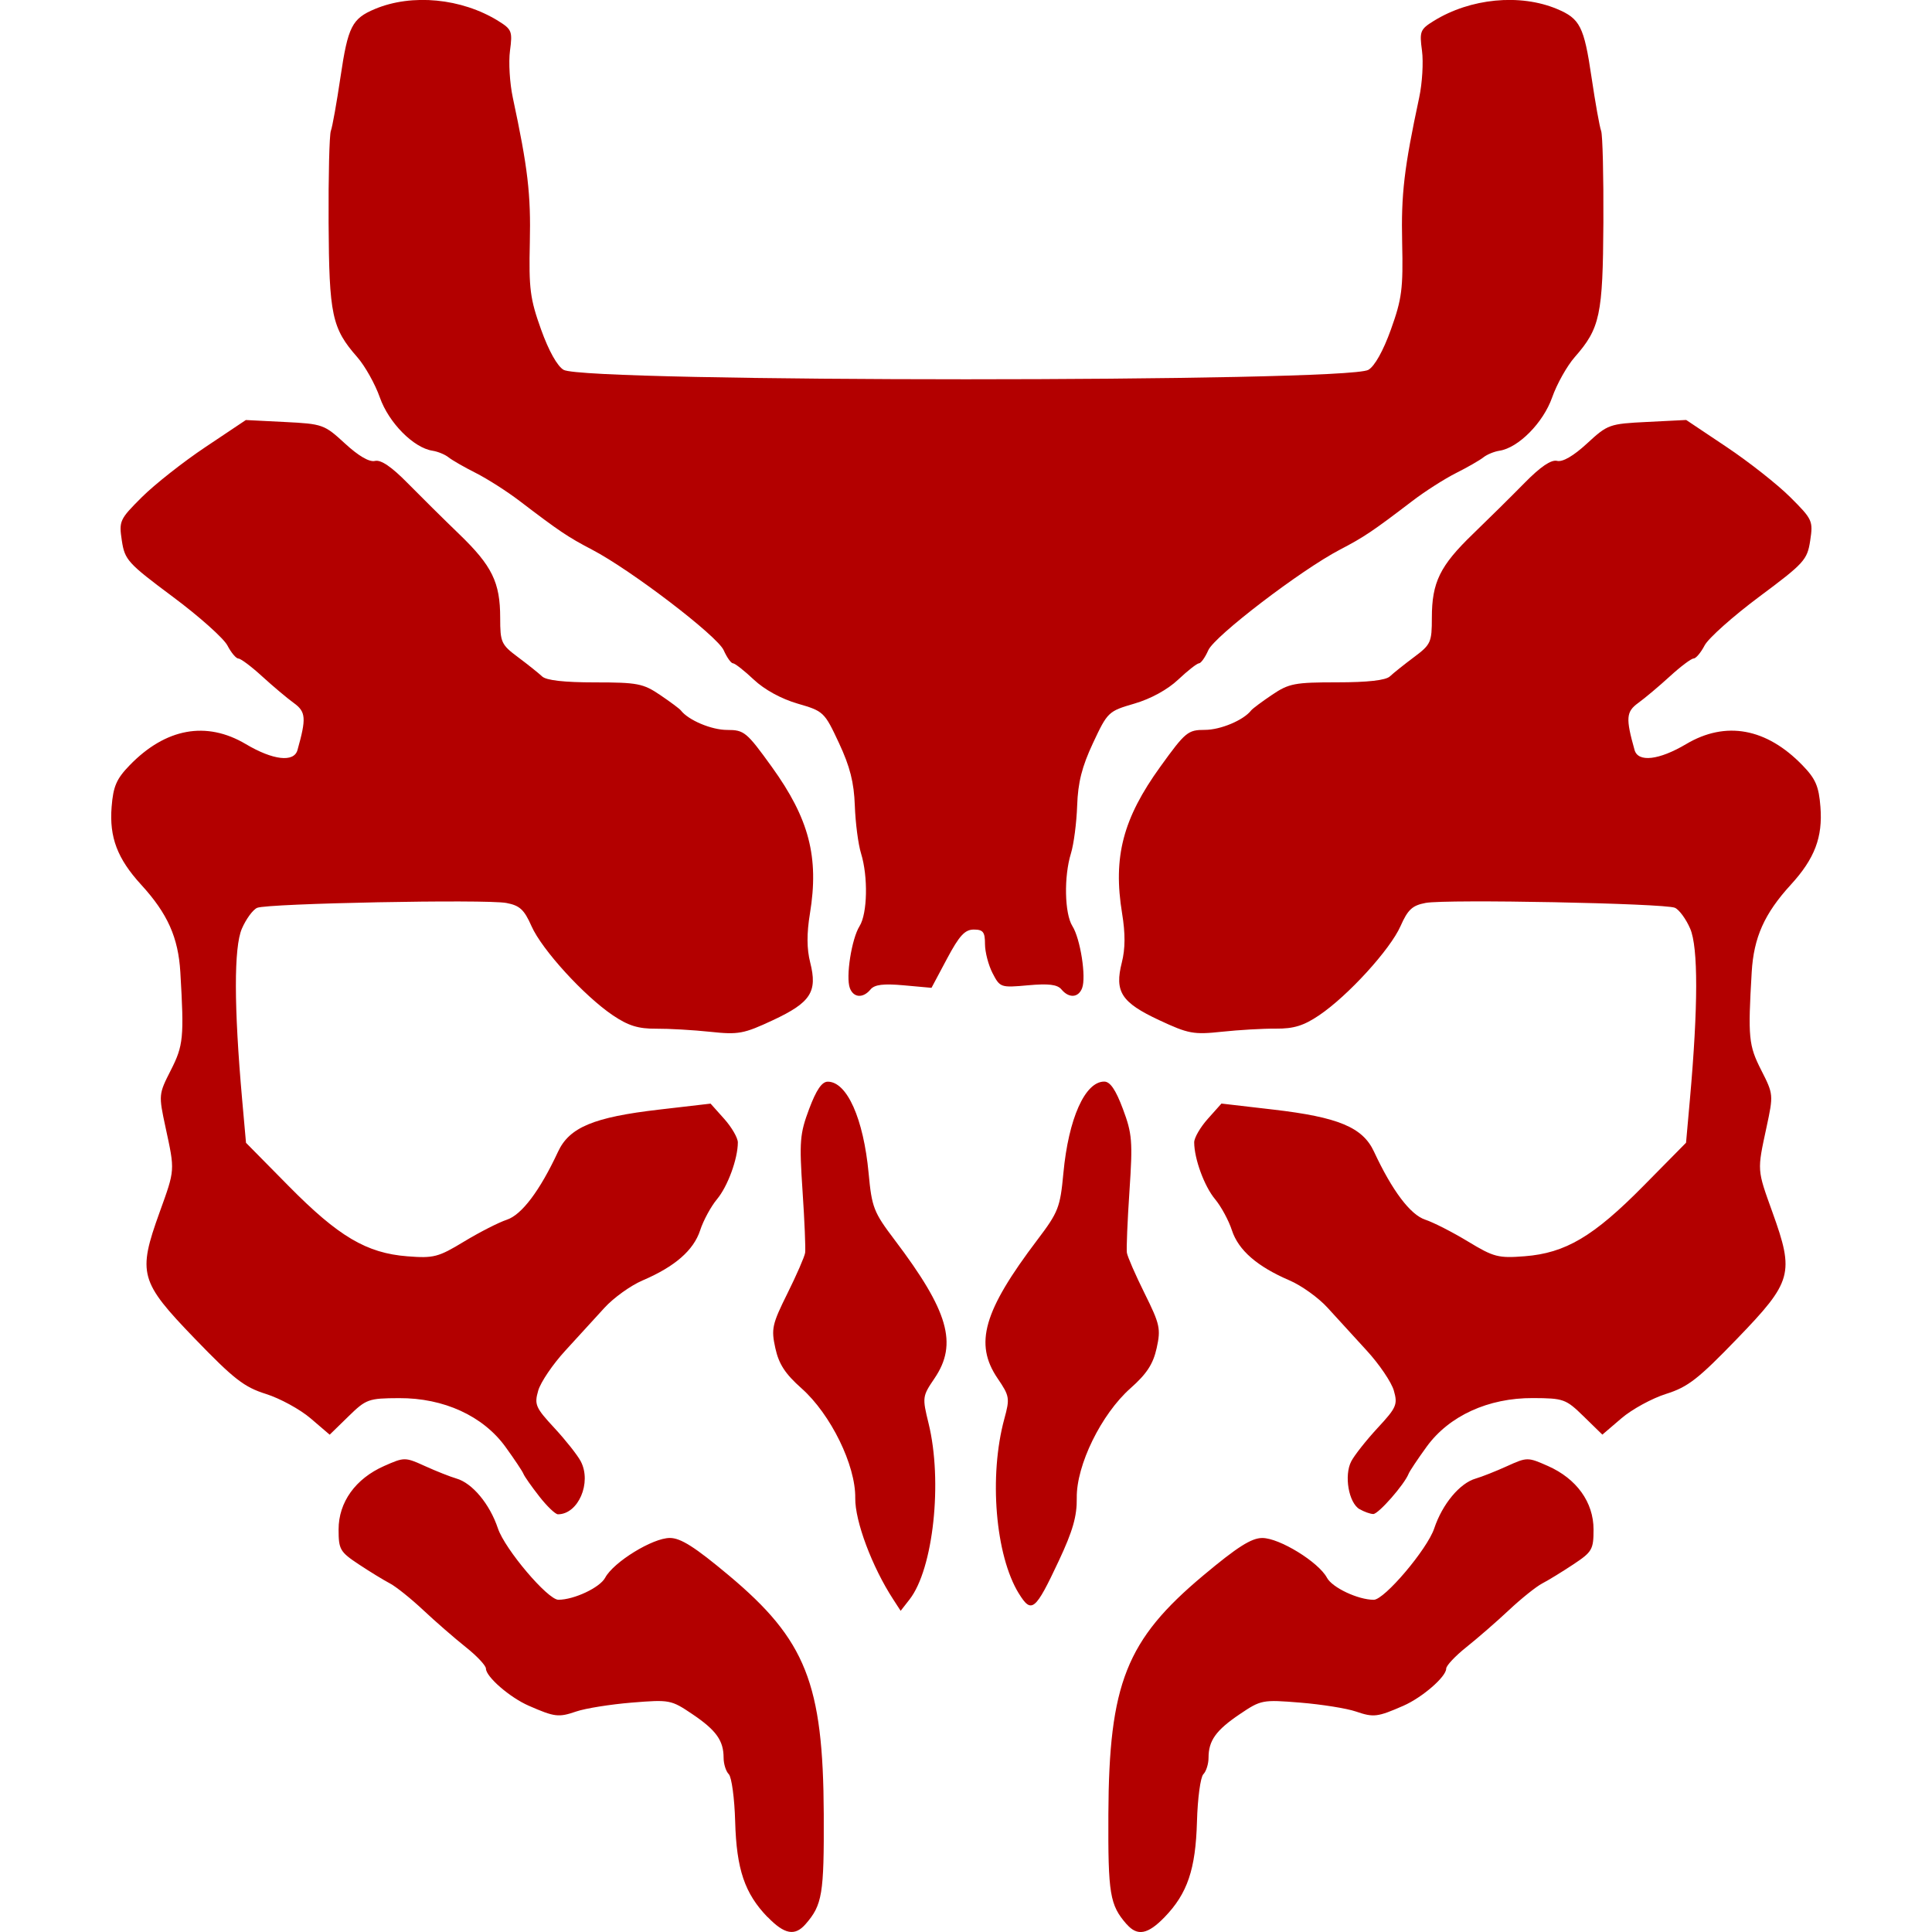
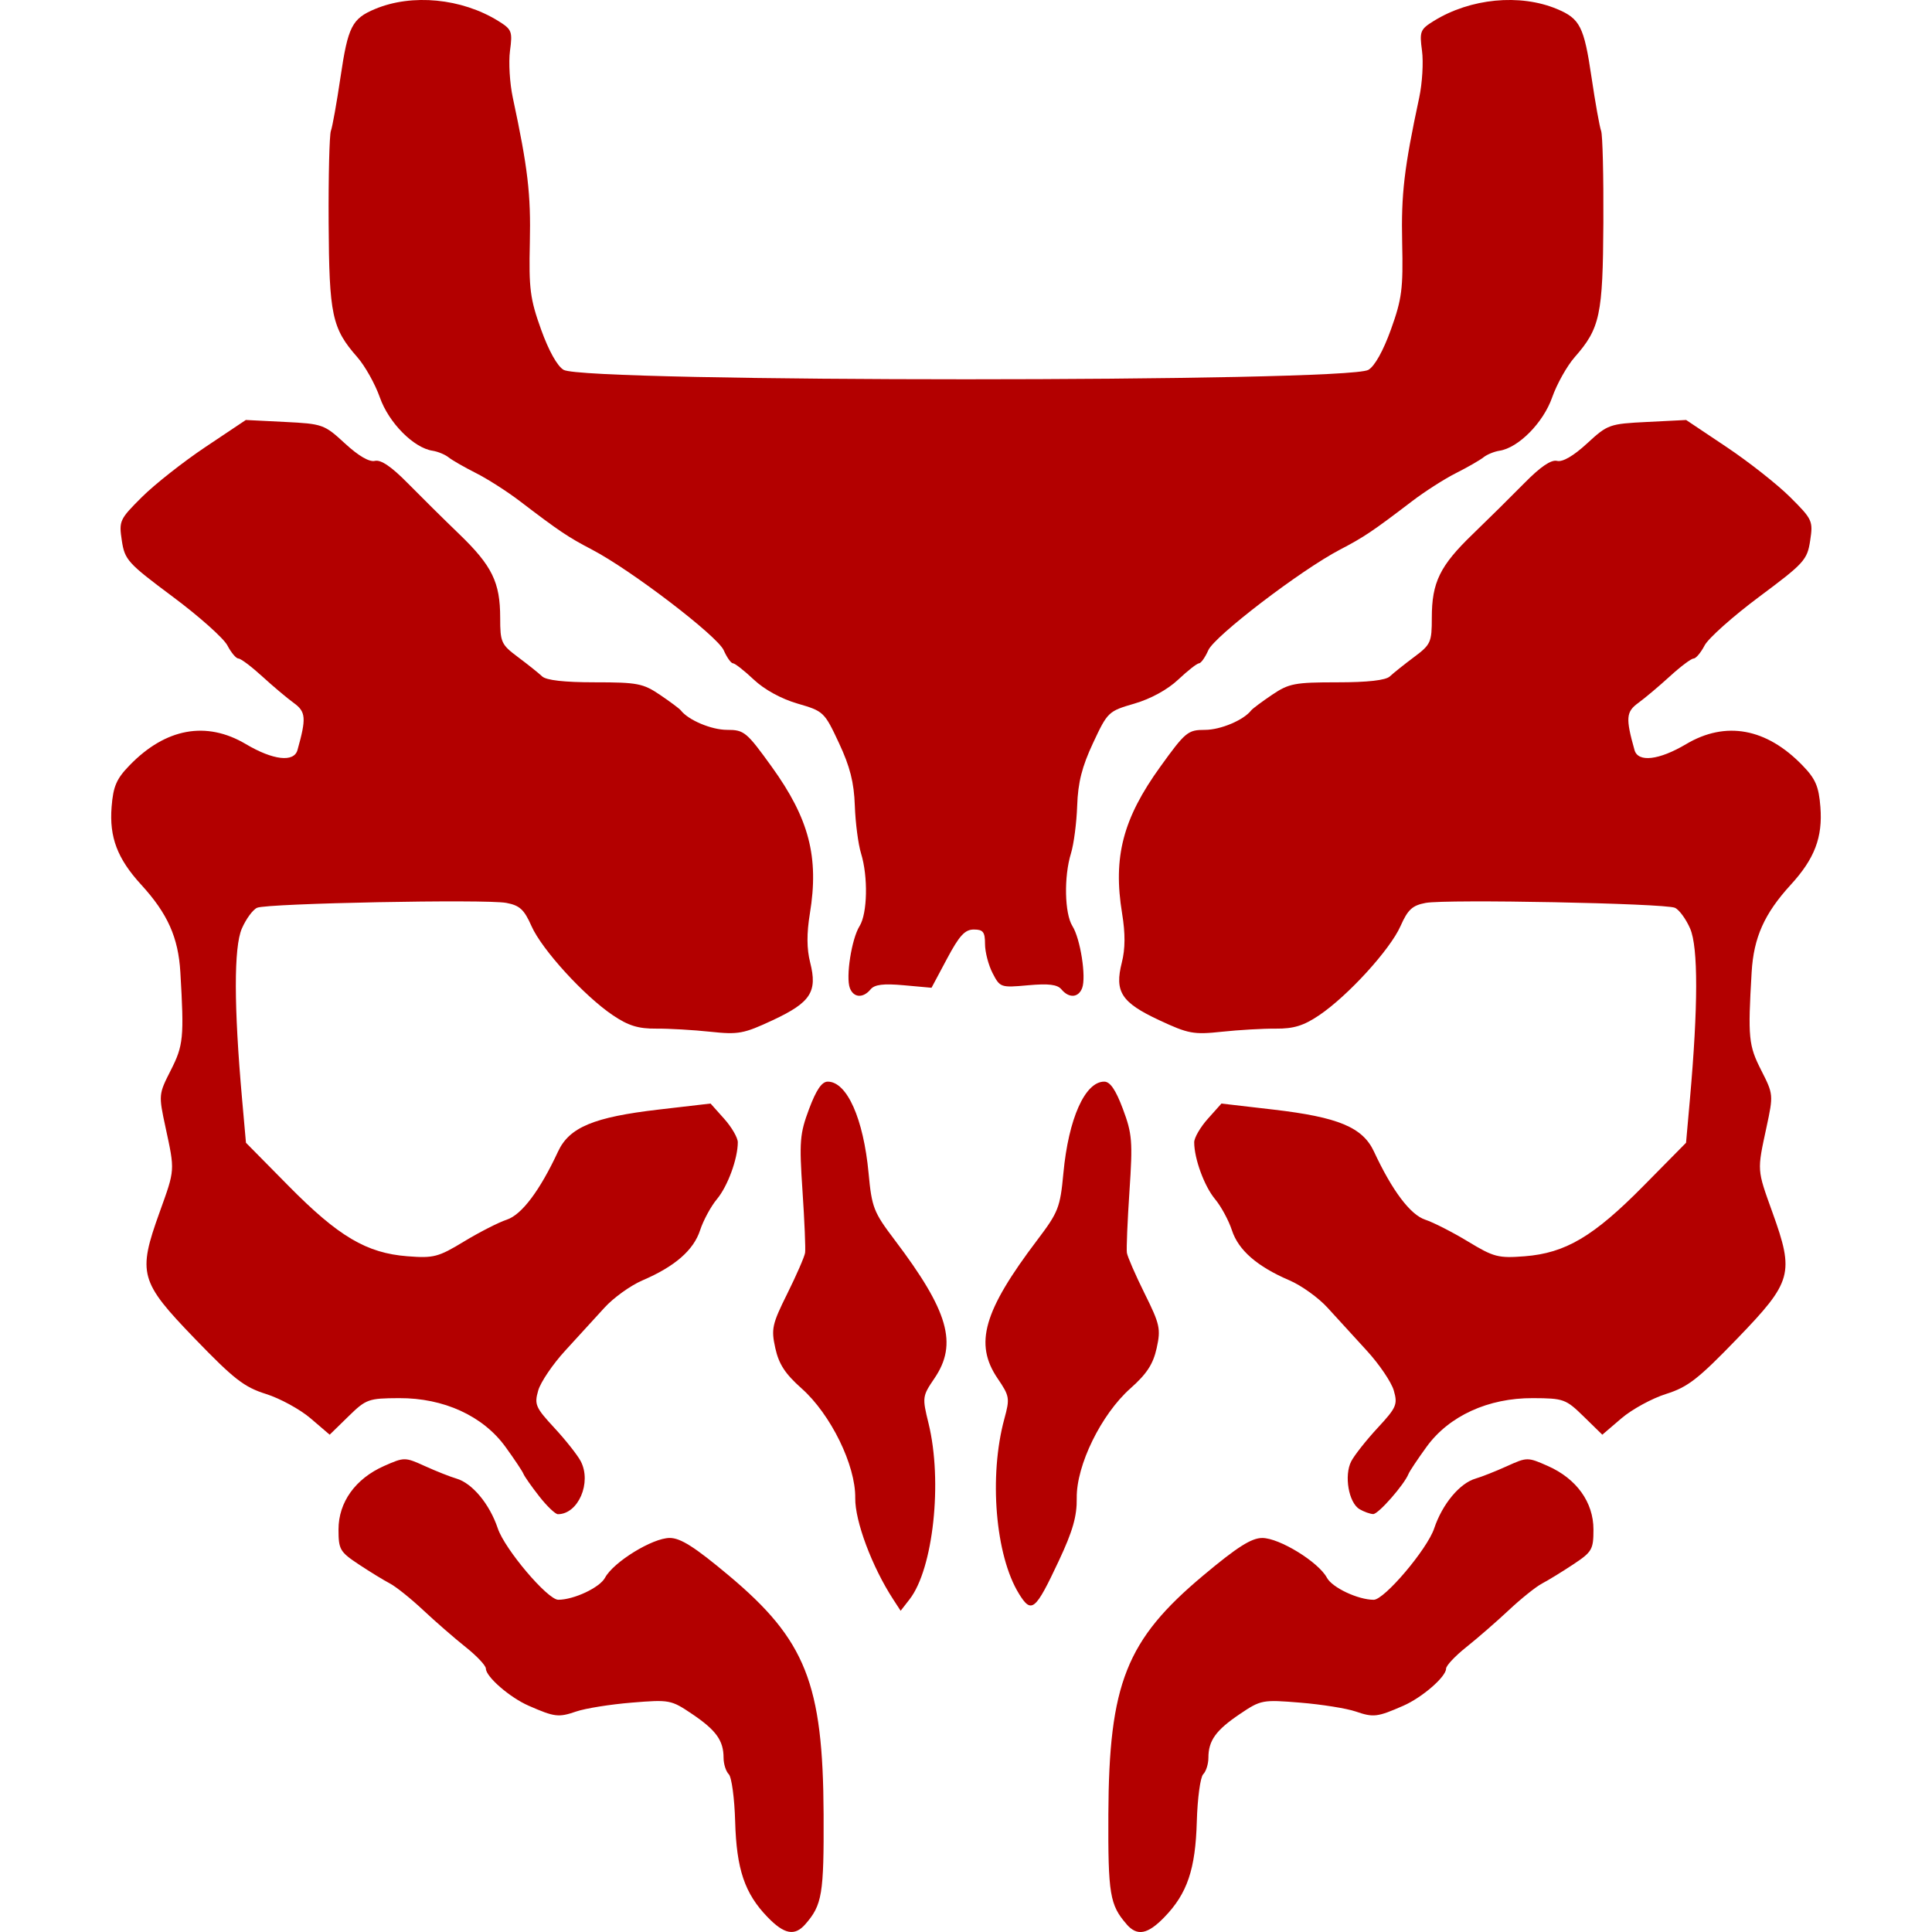
- <svg xmlns="http://www.w3.org/2000/svg" width="64mm" height="64mm" viewBox="0 0 64 64" version="1.1" id="svg8">
+ <svg xmlns="http://www.w3.org/2000/svg" width="512" height="512" viewBox="0 0 135.467 135.467" version="1.1" id="svg8">
  <defs id="defs2" />
-   <g id="layer1" transform="translate(-7.56978,-125.913)">
-     <path style="fill:#b30000;fill-opacity:1;stroke-width:0.157" d="m 32.995,189.419 c -0.756,-0.782 -1.028,-1.583 -1.072,-3.166 -0.021,-0.767 -0.117,-1.472 -0.211,-1.567 -0.095,-0.095 -0.172,-0.34 -0.172,-0.545 0,-0.569 -0.246,-0.913 -1.035,-1.445 -0.704,-0.475 -0.752,-0.484 -2.008,-0.382 -0.708,0.058 -1.535,0.19 -1.838,0.294 -0.587,0.201 -0.714,0.186 -1.575,-0.191 -0.627,-0.274 -1.417,-0.96 -1.417,-1.23 0,-0.099 -0.301,-0.42 -0.669,-0.712 -0.368,-0.293 -1.002,-0.844 -1.409,-1.226 -0.407,-0.382 -0.903,-0.779 -1.102,-0.883 -0.199,-0.104 -0.664,-0.388 -1.032,-0.632 -0.623,-0.413 -0.669,-0.493 -0.669,-1.156 0,-0.903 0.56,-1.683 1.511,-2.103 0.67,-0.296 0.689,-0.296 1.356,0.006 0.372,0.169 0.838,0.353 1.036,0.41 0.528,0.152 1.104,0.844 1.375,1.652 0.231,0.69 1.65,2.364 2.003,2.364 0.519,0 1.375,-0.403 1.55,-0.73 0.279,-0.521 1.573,-1.317 2.142,-1.317 0.359,0 0.827,0.297 1.955,1.241 2.552,2.137 3.125,3.579 3.144,7.914 0.011,2.646 -0.047,3.001 -0.604,3.639 -0.353,0.404 -0.698,0.339 -1.255,-0.236 z m 11.895,0.236 c -0.557,-0.638 -0.616,-0.993 -0.604,-3.639 0.019,-4.335 0.592,-5.777 3.144,-7.914 1.128,-0.944 1.595,-1.241 1.955,-1.241 0.568,0 1.863,0.796 2.142,1.317 0.175,0.327 1.031,0.73 1.55,0.73 0.353,0 1.772,-1.674 2.003,-2.364 0.271,-0.808 0.846,-1.5 1.375,-1.652 0.198,-0.057 0.664,-0.241 1.036,-0.41 0.667,-0.302 0.686,-0.302 1.356,-0.006 0.951,0.421 1.511,1.201 1.511,2.103 0,0.663 -0.046,0.743 -0.669,1.156 -0.368,0.244 -0.832,0.529 -1.032,0.632 -0.199,0.104 -0.695,0.501 -1.102,0.883 -0.407,0.382 -1.041,0.933 -1.409,1.226 -0.368,0.293 -0.669,0.613 -0.669,0.712 0,0.269 -0.791,0.955 -1.417,1.23 -0.861,0.377 -0.987,0.392 -1.575,0.191 -0.303,-0.104 -1.13,-0.236 -1.838,-0.294 -1.256,-0.102 -1.305,-0.093 -2.008,0.382 -0.789,0.532 -1.035,0.876 -1.035,1.445 0,0.205 -0.078,0.45 -0.172,0.545 -0.095,0.095 -0.19,0.8 -0.211,1.567 -0.044,1.583 -0.316,2.384 -1.072,3.166 -0.557,0.575 -0.902,0.64 -1.255,0.236 z m -7.732,-10.762 c -0.699,-1.073 -1.269,-2.593 -1.257,-3.356 0.016,-1.083 -0.812,-2.774 -1.778,-3.632 -0.542,-0.481 -0.753,-0.804 -0.869,-1.332 -0.141,-0.64 -0.108,-0.79 0.399,-1.811 0.304,-0.612 0.569,-1.22 0.588,-1.349 0.019,-0.13 -0.019,-1.051 -0.086,-2.047 -0.11,-1.644 -0.09,-1.894 0.218,-2.716 0.238,-0.634 0.423,-0.905 0.618,-0.905 0.637,0 1.184,1.226 1.353,3.032 0.106,1.137 0.166,1.29 0.862,2.21 1.784,2.357 2.097,3.442 1.321,4.585 -0.404,0.595 -0.409,0.629 -0.197,1.493 0.471,1.919 0.158,4.821 -0.629,5.83 l -0.296,0.379 z m 4.164,-0.189 c -0.78,-1.263 -0.999,-3.895 -0.482,-5.792 0.186,-0.681 0.174,-0.753 -0.222,-1.336 -0.782,-1.15 -0.472,-2.23 1.316,-4.592 0.696,-0.919 0.756,-1.073 0.862,-2.21 0.169,-1.807 0.716,-3.032 1.353,-3.032 0.196,0 0.381,0.271 0.618,0.905 0.308,0.822 0.328,1.073 0.218,2.716 -0.067,0.996 -0.105,1.917 -0.086,2.047 0.019,0.13 0.284,0.737 0.588,1.349 0.507,1.021 0.54,1.171 0.399,1.811 -0.117,0.528 -0.327,0.852 -0.869,1.332 -0.967,0.858 -1.795,2.549 -1.778,3.633 0.009,0.603 -0.131,1.093 -0.595,2.082 -0.778,1.659 -0.904,1.762 -1.322,1.085 z M 25.434,175.483 c -0.255,-0.325 -0.491,-0.661 -0.525,-0.748 -0.034,-0.087 -0.303,-0.489 -0.596,-0.894 -0.743,-1.024 -2.043,-1.62 -3.522,-1.613 -1.019,0.005 -1.091,0.031 -1.682,0.608 l -0.618,0.603 -0.632,-0.541 c -0.348,-0.298 -1.013,-0.661 -1.478,-0.808 -0.725,-0.228 -1.064,-0.492 -2.361,-1.836 -1.821,-1.887 -1.895,-2.151 -1.164,-4.18 0.516,-1.432 0.511,-1.362 0.197,-2.818 -0.231,-1.075 -0.23,-1.094 0.175,-1.89 0.418,-0.822 0.443,-1.08 0.316,-3.244 -0.068,-1.153 -0.422,-1.945 -1.298,-2.902 -0.788,-0.861 -1.058,-1.571 -0.979,-2.575 0.054,-0.684 0.16,-0.929 0.596,-1.38 1.194,-1.232 2.543,-1.478 3.851,-0.702 0.899,0.534 1.593,0.613 1.71,0.197 0.297,-1.056 0.281,-1.268 -0.123,-1.56 -0.22,-0.159 -0.691,-0.556 -1.046,-0.88 -0.355,-0.325 -0.709,-0.591 -0.786,-0.591 -0.077,0 -0.242,-0.195 -0.365,-0.433 -0.124,-0.238 -0.938,-0.965 -1.81,-1.614 -1.493,-1.113 -1.591,-1.22 -1.688,-1.859 -0.099,-0.654 -0.075,-0.705 0.664,-1.442 0.422,-0.42 1.369,-1.167 2.106,-1.659 l 1.338,-0.895 1.29,0.065 c 1.256,0.063 1.308,0.082 1.993,0.712 0.449,0.414 0.808,0.623 0.994,0.578 0.196,-0.047 0.548,0.192 1.078,0.731 0.433,0.44 1.204,1.203 1.714,1.695 1.088,1.05 1.356,1.597 1.356,2.771 0,0.814 0.034,0.888 0.591,1.304 0.325,0.243 0.684,0.53 0.799,0.638 0.137,0.13 0.732,0.197 1.75,0.197 1.404,0 1.596,0.037 2.154,0.414 0.337,0.228 0.648,0.459 0.691,0.515 0.251,0.324 1.014,0.646 1.532,0.646 0.566,0 0.646,0.067 1.478,1.22 1.24,1.72 1.572,2.994 1.266,4.862 -0.109,0.663 -0.106,1.171 0.009,1.623 0.246,0.971 0.018,1.324 -1.235,1.91 -0.967,0.452 -1.142,0.485 -2.076,0.385 -0.561,-0.06 -1.366,-0.106 -1.79,-0.103 -0.593,0.005 -0.924,-0.098 -1.436,-0.443 -0.953,-0.643 -2.352,-2.176 -2.696,-2.955 -0.242,-0.548 -0.39,-0.684 -0.833,-0.767 -0.681,-0.128 -7.91,0.013 -8.254,0.161 -0.141,0.06 -0.369,0.372 -0.507,0.691 -0.267,0.618 -0.264,2.583 0.008,5.648 l 0.129,1.445 1.415,1.434 c 1.649,1.671 2.579,2.221 3.932,2.326 0.872,0.068 1.022,0.029 1.875,-0.488 0.51,-0.309 1.148,-0.635 1.418,-0.724 0.494,-0.163 1.095,-0.962 1.698,-2.256 0.375,-0.805 1.182,-1.141 3.339,-1.391 l 1.713,-0.199 0.452,0.506 c 0.248,0.278 0.451,0.629 0.451,0.779 -0.002,0.547 -0.335,1.455 -0.691,1.882 -0.201,0.241 -0.452,0.704 -0.558,1.03 -0.216,0.661 -0.836,1.202 -1.909,1.661 -0.395,0.169 -0.961,0.577 -1.26,0.905 -0.298,0.329 -0.881,0.967 -1.296,1.418 -0.415,0.451 -0.819,1.047 -0.899,1.325 -0.133,0.464 -0.09,0.564 0.535,1.238 0.374,0.404 0.767,0.901 0.874,1.105 0.37,0.707 -0.082,1.755 -0.756,1.755 -0.085,0 -0.363,-0.266 -0.617,-0.591 z m 27.173,0.424 c -0.361,-0.211 -0.519,-1.121 -0.274,-1.588 0.107,-0.204 0.5,-0.701 0.874,-1.105 0.625,-0.674 0.668,-0.775 0.535,-1.238 -0.08,-0.278 -0.484,-0.874 -0.899,-1.325 -0.415,-0.451 -0.998,-1.089 -1.296,-1.418 -0.298,-0.329 -0.865,-0.736 -1.26,-0.905 -1.072,-0.46 -1.693,-1 -1.909,-1.661 -0.106,-0.326 -0.357,-0.789 -0.558,-1.03 -0.356,-0.427 -0.689,-1.335 -0.691,-1.882 -4.76e-4,-0.15 0.202,-0.501 0.451,-0.779 l 0.452,-0.506 1.713,0.199 c 2.157,0.25 2.965,0.587 3.339,1.391 0.603,1.295 1.204,2.093 1.698,2.256 0.27,0.089 0.908,0.415 1.418,0.724 0.853,0.517 1.003,0.556 1.875,0.488 1.353,-0.105 2.283,-0.655 3.932,-2.326 l 1.415,-1.434 0.129,-1.445 c 0.273,-3.066 0.276,-5.03 0.008,-5.648 -0.138,-0.32 -0.367,-0.631 -0.507,-0.691 -0.344,-0.148 -7.573,-0.289 -8.254,-0.161 -0.443,0.083 -0.591,0.219 -0.833,0.767 -0.344,0.779 -1.743,2.311 -2.696,2.955 -0.513,0.346 -0.843,0.448 -1.436,0.443 -0.424,-0.004 -1.229,0.043 -1.79,0.103 -0.934,0.1 -1.108,0.068 -2.076,-0.385 -1.253,-0.586 -1.481,-0.939 -1.235,-1.91 0.115,-0.452 0.118,-0.96 0.009,-1.623 -0.306,-1.869 0.025,-3.142 1.266,-4.862 0.832,-1.154 0.913,-1.22 1.478,-1.22 0.518,0 1.282,-0.322 1.532,-0.646 0.043,-0.056 0.354,-0.288 0.691,-0.515 0.558,-0.377 0.75,-0.414 2.154,-0.414 1.017,0 1.612,-0.067 1.75,-0.197 0.114,-0.108 0.474,-0.395 0.799,-0.638 0.557,-0.416 0.591,-0.49 0.591,-1.304 0,-1.173 0.268,-1.721 1.356,-2.771 0.51,-0.492 1.281,-1.254 1.714,-1.695 0.53,-0.539 0.882,-0.778 1.078,-0.731 0.186,0.045 0.545,-0.164 0.994,-0.578 0.684,-0.631 0.736,-0.65 1.993,-0.712 l 1.29,-0.065 1.338,0.895 c 0.736,0.492 1.684,1.239 2.106,1.659 0.74,0.737 0.763,0.788 0.664,1.442 -0.097,0.639 -0.194,0.746 -1.688,1.859 -0.872,0.65 -1.686,1.376 -1.81,1.614 -0.124,0.238 -0.288,0.433 -0.365,0.433 -0.077,0 -0.431,0.266 -0.786,0.591 -0.355,0.325 -0.826,0.721 -1.046,0.88 -0.404,0.292 -0.42,0.504 -0.123,1.56 0.117,0.417 0.81,0.337 1.71,-0.197 1.308,-0.776 2.657,-0.53 3.851,0.702 0.437,0.45 0.543,0.696 0.596,1.38 0.079,1.004 -0.191,1.714 -0.979,2.575 -0.877,0.958 -1.231,1.749 -1.298,2.902 -0.127,2.164 -0.102,2.422 0.316,3.244 0.405,0.796 0.406,0.814 0.175,1.89 -0.313,1.456 -0.318,1.386 0.197,2.818 0.73,2.029 0.657,2.293 -1.164,4.18 -1.297,1.344 -1.636,1.608 -2.361,1.836 -0.465,0.147 -1.131,0.51 -1.478,0.808 l -0.632,0.541 -0.618,-0.603 c -0.591,-0.577 -0.663,-0.603 -1.682,-0.608 -1.479,-0.007 -2.78,0.589 -3.522,1.613 -0.294,0.405 -0.562,0.807 -0.596,0.894 -0.142,0.36 -1.002,1.338 -1.171,1.334 -0.101,-0.002 -0.305,-0.075 -0.453,-0.162 z m -16.884,-17.261 c -0.141,-0.367 0.057,-1.634 0.321,-2.054 0.261,-0.416 0.286,-1.641 0.049,-2.408 -0.094,-0.303 -0.186,-1.014 -0.206,-1.58 -0.027,-0.771 -0.159,-1.293 -0.526,-2.079 -0.481,-1.029 -0.508,-1.054 -1.37,-1.304 -0.54,-0.157 -1.099,-0.463 -1.451,-0.795 -0.315,-0.297 -0.625,-0.54 -0.689,-0.54 -0.064,0 -0.202,-0.195 -0.308,-0.433 -0.208,-0.471 -3.068,-2.657 -4.359,-3.331 -0.8,-0.418 -1.079,-0.605 -2.402,-1.614 -0.414,-0.316 -1.066,-0.732 -1.447,-0.925 -0.382,-0.192 -0.789,-0.426 -0.906,-0.52 -0.117,-0.094 -0.356,-0.192 -0.531,-0.219 -0.629,-0.096 -1.451,-0.927 -1.745,-1.764 -0.156,-0.444 -0.493,-1.045 -0.749,-1.337 -0.839,-0.956 -0.932,-1.392 -0.949,-4.455 -0.008,-1.542 0.025,-2.91 0.075,-3.04 0.05,-0.13 0.193,-0.932 0.319,-1.783 0.248,-1.675 0.38,-1.936 1.145,-2.256 1.226,-0.512 2.865,-0.354 4.077,0.395 0.453,0.28 0.479,0.346 0.393,0.988 -0.051,0.378 -0.009,1.077 0.093,1.554 0.499,2.332 0.601,3.199 0.564,4.803 -0.035,1.53 0.009,1.866 0.372,2.878 0.254,0.709 0.54,1.219 0.748,1.338 0.725,0.416 25.931,0.416 26.657,0 0.208,-0.119 0.494,-0.63 0.748,-1.338 0.363,-1.012 0.407,-1.348 0.372,-2.878 -0.037,-1.603 0.065,-2.471 0.564,-4.803 0.102,-0.476 0.144,-1.175 0.093,-1.554 -0.087,-0.641 -0.06,-0.708 0.393,-0.988 1.211,-0.748 2.851,-0.907 4.077,-0.395 0.765,0.32 0.898,0.581 1.145,2.256 0.126,0.851 0.269,1.653 0.319,1.783 0.05,0.13 0.083,1.498 0.075,3.04 -0.017,3.063 -0.11,3.499 -0.949,4.455 -0.256,0.291 -0.593,0.893 -0.749,1.337 -0.294,0.836 -1.116,1.668 -1.745,1.764 -0.175,0.027 -0.414,0.125 -0.531,0.219 -0.117,0.094 -0.524,0.328 -0.906,0.52 -0.382,0.192 -1.033,0.608 -1.447,0.925 -1.322,1.009 -1.601,1.196 -2.402,1.614 -1.29,0.674 -4.15,2.859 -4.359,3.331 -0.105,0.238 -0.244,0.433 -0.308,0.433 -0.064,0 -0.374,0.243 -0.689,0.54 -0.352,0.332 -0.911,0.638 -1.451,0.795 -0.862,0.251 -0.888,0.276 -1.37,1.304 -0.368,0.786 -0.5,1.307 -0.526,2.079 -0.02,0.566 -0.112,1.277 -0.206,1.58 -0.237,0.767 -0.212,1.992 0.049,2.408 0.264,0.42 0.462,1.687 0.321,2.054 -0.123,0.321 -0.437,0.341 -0.684,0.043 -0.135,-0.163 -0.426,-0.199 -1.107,-0.137 -0.906,0.082 -0.929,0.074 -1.175,-0.401 -0.138,-0.267 -0.251,-0.701 -0.251,-0.965 0,-0.4 -0.062,-0.48 -0.372,-0.48 -0.294,0 -0.479,0.201 -0.886,0.965 l -0.514,0.965 -0.918,-0.083 c -0.677,-0.061 -0.967,-0.025 -1.102,0.137 -0.247,0.298 -0.561,0.278 -0.684,-0.043 z" id="path3977" />
-     <rect style="fill:none;fill-opacity:1;stroke:none;stroke-width:1.323;stroke-linecap:round;stroke-linejoin:round;stroke-miterlimit:4;stroke-dasharray:none;stroke-opacity:0.5" id="rect2033" width="64" height="64" x="7.57" y="125.913" />
+   <g id="layer1" transform="translate(-7.56978,-54.44632)">
+     <path style="fill:#b30000;fill-opacity:1;stroke-width:0.333" d="m 61.387,188.867 c -1.601,-1.654 -2.176,-3.351 -2.27,-6.701 -0.045,-1.623 -0.247,-3.116 -0.448,-3.316 -0.201,-0.201 -0.365,-0.72 -0.365,-1.153 0,-1.205 -0.521,-1.932 -2.19,-3.059 -1.49,-1.006 -1.592,-1.025 -4.251,-0.808 -1.499,0.122 -3.25,0.402 -3.891,0.622 -1.243,0.426 -1.511,0.394 -3.333,-0.404 -1.326,-0.58 -3,-2.033 -3,-2.603 0,-0.21 -0.637,-0.889 -1.417,-1.508 -0.779,-0.619 -2.121,-1.787 -2.983,-2.595 -0.861,-0.808 -1.911,-1.648 -2.333,-1.868 -0.422,-0.22 -1.405,-0.822 -2.184,-1.339 -1.319,-0.875 -1.417,-1.043 -1.417,-2.447 0,-1.911 1.186,-3.562 3.198,-4.452 1.417,-0.627 1.458,-0.627 2.869,0.013 0.787,0.357 1.774,0.747 2.192,0.868 1.118,0.322 2.336,1.787 2.91,3.497 0.49,1.461 3.492,5.003 4.24,5.003 1.098,0 2.91,-0.854 3.28,-1.545 0.59,-1.103 3.331,-2.788 4.533,-2.788 0.76,0 1.75,0.628 4.137,2.627 5.403,4.524 6.615,7.576 6.655,16.752 0.024,5.6 -0.1,6.351 -1.279,7.702 -0.746,0.856 -1.478,0.718 -2.656,-0.5 z m 25.177,0.5 c -1.178,-1.351 -1.303,-2.102 -1.279,-7.702 0.04,-9.176 1.253,-12.229 6.655,-16.752 2.387,-1.999 3.377,-2.627 4.137,-2.627 1.203,0 3.943,1.685 4.533,2.788 0.37,0.691 2.182,1.545 3.28,1.545 0.748,0 3.75,-3.542 4.24,-5.003 0.574,-1.71 1.792,-3.175 2.91,-3.497 0.418,-0.121 1.405,-0.511 2.192,-0.868 1.411,-0.639 1.452,-0.64 2.869,-0.013 2.012,0.89 3.198,2.541 3.198,4.452 0,1.404 -0.097,1.572 -1.417,2.447 -0.779,0.517 -1.762,1.119 -2.184,1.339 -0.422,0.22 -1.472,1.06 -2.333,1.868 -0.861,0.808 -2.204,1.975 -2.983,2.595 -0.779,0.619 -1.417,1.298 -1.417,1.508 0,0.57 -1.674,2.022 -3,2.603 -1.823,0.798 -2.09,0.83 -3.333,0.404 -0.642,-0.22 -2.393,-0.5 -3.891,-0.622 -2.659,-0.217 -2.761,-0.197 -4.251,0.808 -1.669,1.127 -2.19,1.854 -2.19,3.059 0,0.434 -0.164,0.953 -0.365,1.153 -0.201,0.201 -0.402,1.693 -0.448,3.316 -0.094,3.35 -0.669,5.047 -2.27,6.701 -1.179,1.218 -1.91,1.356 -2.656,0.5 z M 70.198,166.588 c -1.48,-2.271 -2.686,-5.489 -2.661,-7.104 0.035,-2.292 -1.718,-5.871 -3.764,-7.687 -1.147,-1.018 -1.593,-1.702 -1.84,-2.82 -0.299,-1.354 -0.228,-1.673 0.844,-3.833 0.643,-1.296 1.203,-2.581 1.244,-2.856 0.041,-0.275 -0.041,-2.225 -0.182,-4.333 -0.233,-3.479 -0.19,-4.01 0.461,-5.75 0.503,-1.343 0.895,-1.917 1.309,-1.917 1.348,0 2.506,2.594 2.864,6.419 0.225,2.406 0.352,2.731 1.825,4.677 3.776,4.988 4.438,7.286 2.795,9.704 -0.856,1.259 -0.865,1.332 -0.417,3.16 0.997,4.063 0.334,10.204 -1.331,12.34 l -0.625,0.803 z m 8.815,-0.399 c -1.652,-2.672 -2.115,-8.245 -1.02,-12.259 0.393,-1.441 0.368,-1.593 -0.471,-2.827 -1.654,-2.435 -0.999,-4.721 2.785,-9.719 1.473,-1.946 1.6,-2.271 1.825,-4.677 0.358,-3.825 1.516,-6.419 2.864,-6.419 0.414,0 0.806,0.574 1.309,1.917 0.651,1.74 0.694,2.27 0.461,5.75 -0.141,2.108 -0.223,4.058 -0.182,4.333 0.041,0.275 0.601,1.56 1.244,2.856 1.073,2.16 1.143,2.479 0.844,3.833 -0.247,1.118 -0.693,1.803 -1.84,2.82 -2.047,1.817 -3.799,5.395 -3.764,7.689 0.019,1.277 -0.277,2.314 -1.259,4.406 -1.648,3.511 -1.913,3.729 -2.798,2.297 z m -33.631,-6.82 c -0.539,-0.687 -1.039,-1.4 -1.111,-1.583 -0.072,-0.183 -0.64,-1.035 -1.262,-1.892 -1.572,-2.168 -4.325,-3.429 -7.456,-3.414 -2.156,0.011 -2.309,0.065 -3.56,1.287 l -1.307,1.277 -1.338,-1.146 c -0.736,-0.63 -2.144,-1.4 -3.129,-1.71 -1.534,-0.483 -2.251,-1.042 -4.997,-3.887 -3.855,-3.993 -4.01,-4.552 -2.464,-8.848 1.091,-3.032 1.081,-2.882 0.417,-5.965 -0.49,-2.276 -0.486,-2.315 0.371,-4 0.885,-1.741 0.939,-2.287 0.67,-6.868 -0.143,-2.441 -0.892,-4.116 -2.748,-6.143 -1.668,-1.822 -2.24,-3.325 -2.073,-5.45 0.114,-1.448 0.338,-1.967 1.262,-2.92 2.528,-2.608 5.383,-3.128 8.152,-1.486 1.904,1.129 3.371,1.298 3.619,0.417 0.629,-2.235 0.594,-2.684 -0.261,-3.303 -0.466,-0.338 -1.463,-1.176 -2.214,-1.864 -0.752,-0.687 -1.5,-1.25 -1.664,-1.25 -0.163,0 -0.511,-0.412 -0.774,-0.917 -0.262,-0.504 -1.986,-2.042 -3.831,-3.416 -3.161,-2.356 -3.367,-2.582 -3.572,-3.935 -0.21,-1.384 -0.16,-1.493 1.406,-3.052 0.893,-0.89 2.899,-2.47 4.457,-3.512 l 2.833,-1.895 2.73,0.137 c 2.659,0.133 2.769,0.173 4.218,1.508 0.95,0.876 1.71,1.318 2.103,1.223 0.414,-0.099 1.16,0.406 2.282,1.547 0.917,0.932 2.549,2.546 3.629,3.587 2.304,2.222 2.871,3.381 2.871,5.864 0,1.723 0.071,1.88 1.25,2.761 0.687,0.513 1.448,1.121 1.69,1.35 0.291,0.275 1.55,0.417 3.703,0.417 2.971,0 3.379,0.078 4.559,0.876 0.713,0.482 1.371,0.973 1.463,1.091 0.53,0.685 2.147,1.367 3.243,1.367 1.197,0 1.368,0.141 3.129,2.583 2.625,3.641 3.327,6.336 2.679,10.292 -0.23,1.403 -0.224,2.478 0.019,3.435 0.522,2.056 0.039,2.802 -2.614,4.043 -2.048,0.957 -2.417,1.026 -4.393,0.814 -1.187,-0.127 -2.892,-0.225 -3.788,-0.218 -1.255,0.011 -1.955,-0.206 -3.04,-0.938 -2.018,-1.362 -4.977,-4.606 -5.706,-6.254 -0.513,-1.161 -0.826,-1.448 -1.764,-1.624 -1.442,-0.271 -16.744,0.028 -17.471,0.341 -0.298,0.128 -0.781,0.787 -1.074,1.463 -0.566,1.308 -0.56,5.467 0.018,11.956 l 0.272,3.059 2.996,3.035 c 3.49,3.536 5.459,4.701 8.322,4.923 1.846,0.143 2.163,0.061 3.969,-1.034 1.079,-0.654 2.43,-1.344 3.002,-1.532 1.045,-0.345 2.317,-2.035 3.593,-4.776 0.793,-1.703 2.502,-2.415 7.068,-2.945 l 3.627,-0.421 0.956,1.07 c 0.526,0.589 0.955,1.33 0.954,1.648 -0.004,1.159 -0.709,3.079 -1.463,3.984 -0.425,0.51 -0.956,1.491 -1.181,2.181 -0.456,1.4 -1.771,2.543 -4.04,3.516 -0.835,0.358 -2.035,1.22 -2.666,1.916 -0.631,0.696 -1.865,2.046 -2.743,3.001 -0.878,0.955 -1.733,2.216 -1.902,2.804 -0.281,0.981 -0.19,1.194 1.132,2.621 0.791,0.854 1.623,1.907 1.849,2.338 0.783,1.497 -0.173,3.715 -1.601,3.715 -0.18,0 -0.768,-0.562 -1.307,-1.25 z m 57.517,0.897 c -0.765,-0.446 -1.098,-2.373 -0.581,-3.362 0.226,-0.432 1.058,-1.484 1.849,-2.338 1.322,-1.427 1.414,-1.64 1.132,-2.621 -0.168,-0.587 -1.024,-1.849 -1.902,-2.804 -0.878,-0.955 -2.112,-2.305 -2.743,-3.001 -0.631,-0.696 -1.831,-1.558 -2.666,-1.916 -2.27,-0.973 -3.584,-2.117 -4.04,-3.516 -0.225,-0.689 -0.756,-1.671 -1.181,-2.181 -0.754,-0.905 -1.459,-2.826 -1.463,-3.984 -0.001,-0.318 0.428,-1.06 0.954,-1.648 l 0.956,-1.07 3.627,0.421 c 4.566,0.53 6.275,1.242 7.068,2.945 1.276,2.741 2.548,4.431 3.593,4.776 0.571,0.189 1.922,0.878 3.002,1.532 1.806,1.095 2.122,1.177 3.969,1.034 2.863,-0.222 4.832,-1.387 8.322,-4.923 l 2.996,-3.035 0.272,-3.059 c 0.577,-6.489 0.584,-10.648 0.017,-11.956 -0.293,-0.677 -0.776,-1.335 -1.074,-1.463 -0.727,-0.313 -16.029,-0.612 -17.471,-0.341 -0.938,0.176 -1.25,0.464 -1.764,1.624 -0.729,1.649 -3.689,4.893 -5.706,6.254 -1.085,0.732 -1.785,0.948 -3.04,0.938 -0.897,-0.008 -2.601,0.091 -3.788,0.218 -1.976,0.212 -2.346,0.143 -4.393,-0.814 -2.652,-1.24 -3.135,-1.987 -2.614,-4.043 0.243,-0.957 0.249,-2.031 0.019,-3.435 -0.648,-3.956 0.054,-6.651 2.679,-10.292 1.761,-2.442 1.932,-2.583 3.129,-2.583 1.096,0 2.713,-0.681 3.243,-1.367 0.092,-0.119 0.75,-0.609 1.463,-1.091 1.181,-0.797 1.588,-0.876 4.559,-0.876 2.153,0 3.413,-0.142 3.703,-0.417 0.242,-0.229 1.003,-0.837 1.69,-1.35 1.179,-0.88 1.25,-1.038 1.25,-2.761 0,-2.484 0.567,-3.643 2.871,-5.864 1.079,-1.041 2.712,-2.655 3.629,-3.587 1.122,-1.141 1.868,-1.647 2.282,-1.547 0.393,0.094 1.153,-0.348 2.103,-1.223 1.449,-1.335 1.559,-1.375 4.218,-1.508 l 2.73,-0.137 2.833,1.895 c 1.558,1.042 3.564,2.623 4.457,3.512 1.566,1.559 1.616,1.669 1.406,3.052 -0.206,1.353 -0.411,1.579 -3.572,3.935 -1.845,1.375 -3.569,2.912 -3.831,3.416 -0.262,0.504 -0.61,0.917 -0.774,0.917 -0.163,0 -0.912,0.562 -1.664,1.25 -0.752,0.687 -1.748,1.526 -2.214,1.864 -0.855,0.619 -0.89,1.067 -0.261,3.303 0.248,0.882 1.715,0.713 3.619,-0.417 2.769,-1.643 5.625,-1.122 8.152,1.486 0.924,0.953 1.148,1.473 1.262,2.92 0.167,2.125 -0.405,3.628 -2.073,5.45 -1.856,2.027 -2.605,3.701 -2.748,6.143 -0.269,4.581 -0.216,5.127 0.67,6.867 0.857,1.685 0.86,1.724 0.371,4 -0.663,3.083 -0.674,2.933 0.417,5.965 1.546,4.295 1.391,4.854 -2.464,8.848 -2.746,2.845 -3.464,3.403 -4.997,3.887 -0.985,0.31 -2.393,1.08 -3.129,1.71 l -1.338,1.146 -1.307,-1.277 c -1.251,-1.222 -1.404,-1.277 -3.56,-1.287 -3.131,-0.015 -5.884,1.246 -7.456,3.414 -0.622,0.857 -1.189,1.709 -1.262,1.892 -0.301,0.761 -2.12,2.832 -2.479,2.823 -0.214,-0.004 -0.645,-0.16 -0.959,-0.342 z M 67.161,123.73 c -0.298,-0.777 0.121,-3.458 0.679,-4.347 0.553,-0.88 0.606,-3.474 0.104,-5.097 -0.198,-0.64 -0.394,-2.145 -0.436,-3.344 -0.056,-1.633 -0.336,-2.737 -1.114,-4.4 -1.019,-2.178 -1.074,-2.23 -2.899,-2.761 -1.144,-0.332 -2.327,-0.981 -3.072,-1.683 -0.666,-0.628 -1.322,-1.142 -1.458,-1.142 -0.135,0 -0.429,-0.412 -0.651,-0.917 -0.441,-0.998 -6.495,-5.624 -9.226,-7.05 -1.694,-0.885 -2.285,-1.281 -5.084,-3.416 -0.877,-0.669 -2.256,-1.55 -3.063,-1.957 -0.808,-0.407 -1.671,-0.903 -1.918,-1.101 -0.247,-0.198 -0.753,-0.407 -1.124,-0.464 -1.33,-0.203 -3.071,-1.963 -3.693,-3.734 -0.33,-0.939 -1.043,-2.212 -1.584,-2.829 -1.777,-2.024 -1.973,-2.947 -2.009,-9.429 -0.018,-3.264 0.054,-6.16 0.158,-6.435 0.105,-0.275 0.409,-1.973 0.675,-3.774 0.524,-3.545 0.804,-4.097 2.424,-4.774 2.594,-1.084 6.065,-0.748 8.629,0.836 0.958,0.592 1.014,0.733 0.831,2.09 -0.108,0.8 -0.02,2.28 0.196,3.289 1.057,4.936 1.272,6.772 1.195,10.166 -0.074,3.238 0.018,3.95 0.787,6.091 0.539,1.5 1.142,2.58 1.584,2.833 1.535,0.88 54.888,0.88 56.423,0 0.441,-0.253 1.045,-1.333 1.584,-2.833 0.769,-2.141 0.861,-2.853 0.787,-6.091 -0.077,-3.394 0.138,-5.23 1.195,-10.166 0.216,-1.008 0.304,-2.488 0.196,-3.289 -0.183,-1.357 -0.127,-1.498 0.831,-2.09 2.564,-1.584 6.035,-1.92 8.629,-0.836 1.62,0.677 1.9,1.229 2.424,4.774 0.266,1.8 0.57,3.499 0.675,3.774 0.105,0.275 0.176,3.171 0.158,6.435 -0.035,6.483 -0.232,7.406 -2.009,9.429 -0.542,0.617 -1.255,1.89 -1.584,2.829 -0.621,1.77 -2.362,3.531 -3.693,3.734 -0.371,0.057 -0.877,0.265 -1.124,0.464 -0.247,0.198 -1.11,0.694 -1.918,1.101 -0.808,0.407 -2.186,1.288 -3.063,1.957 -2.799,2.135 -3.389,2.532 -5.084,3.416 -2.731,1.426 -8.785,6.052 -9.226,7.05 -0.223,0.504 -0.516,0.917 -0.651,0.917 -0.135,0 -0.791,0.514 -1.458,1.142 -0.745,0.702 -1.928,1.351 -3.072,1.683 -1.825,0.53 -1.88,0.583 -2.899,2.761 -0.778,1.663 -1.058,2.767 -1.114,4.4 -0.041,1.199 -0.238,2.704 -0.436,3.344 -0.502,1.623 -0.45,4.217 0.104,5.097 0.558,0.889 0.977,3.57 0.679,4.347 -0.261,0.68 -0.925,0.721 -1.449,0.091 -0.286,-0.345 -0.901,-0.421 -2.343,-0.29 -1.917,0.174 -1.966,0.157 -2.486,-0.85 -0.292,-0.565 -0.531,-1.484 -0.531,-2.043 0,-0.846 -0.132,-1.016 -0.787,-1.016 -0.623,0 -1.014,0.426 -1.875,2.042 l -1.089,2.042 -1.944,-0.176 c -1.432,-0.13 -2.046,-0.053 -2.332,0.291 -0.523,0.631 -1.188,0.589 -1.449,-0.091 z" id="path3977" />
+     <rect style="fill:none;fill-opacity:1;stroke:none;stroke-width:2.8;stroke-linecap:round;stroke-linejoin:round;stroke-miterlimit:4;stroke-dasharray:none;stroke-opacity:0.5" id="rect2033" width="135.467" height="135.467" x="7.57" y="54.446" />
  </g>
</svg>
